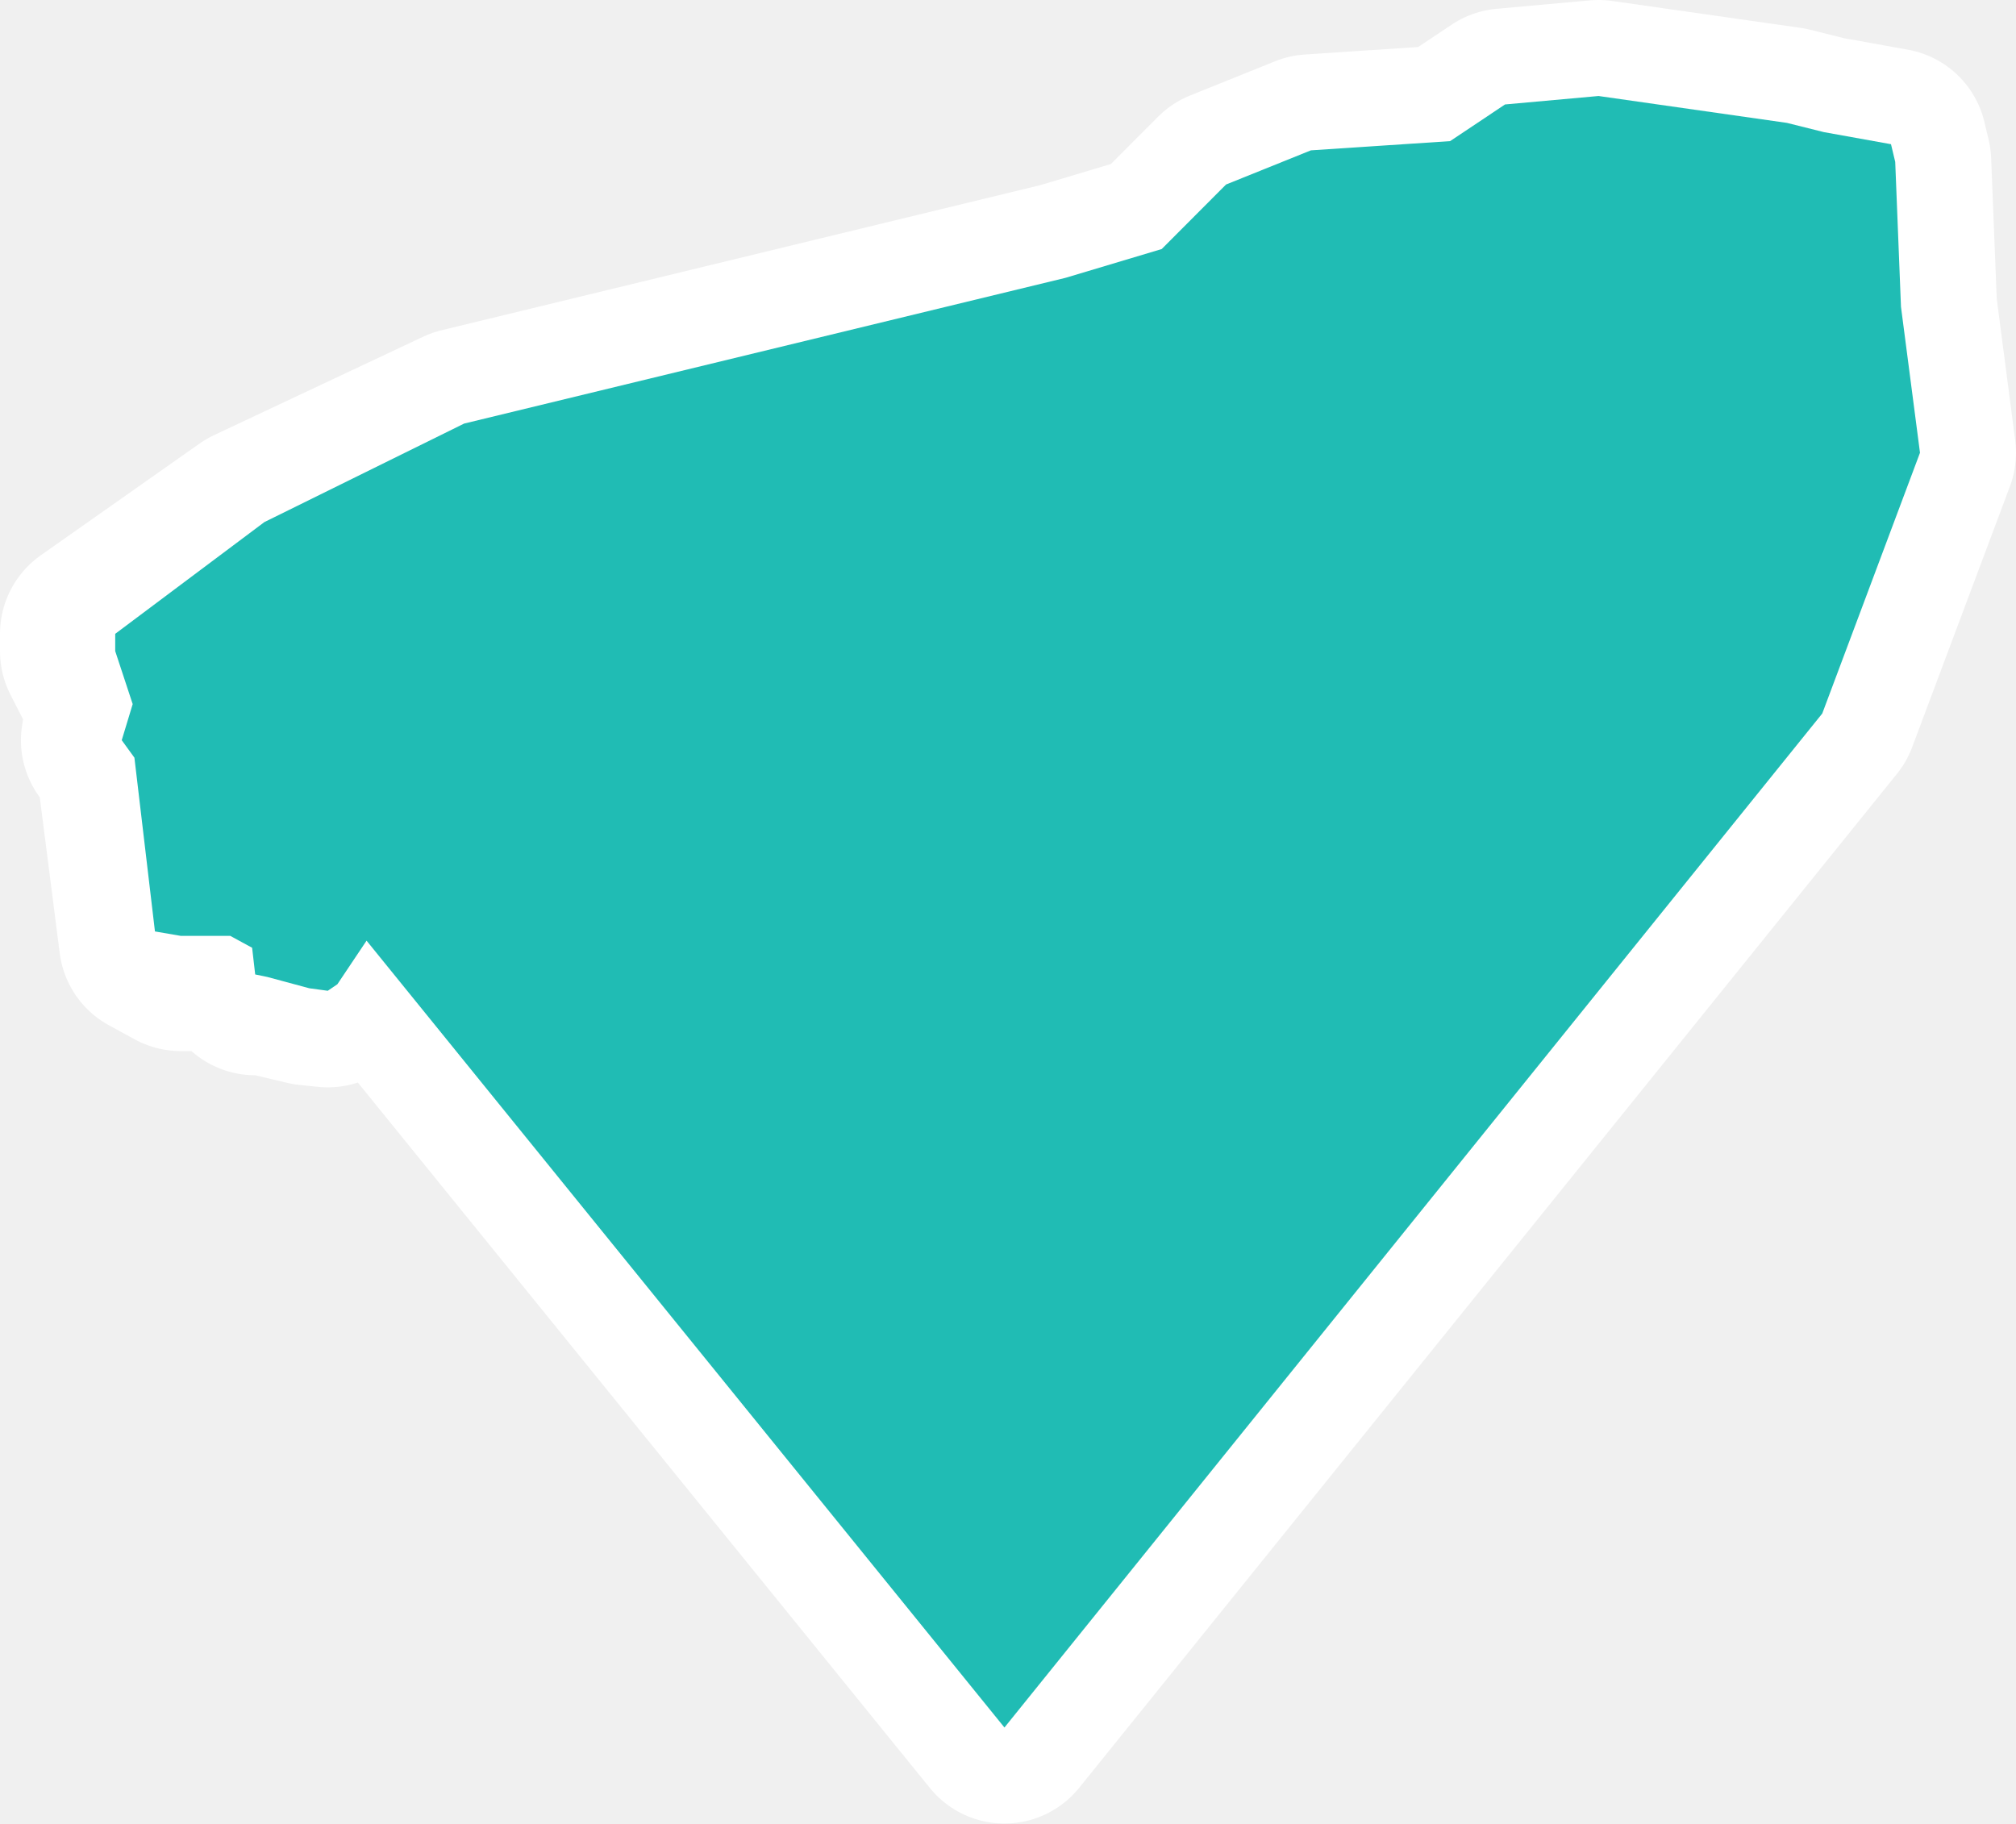
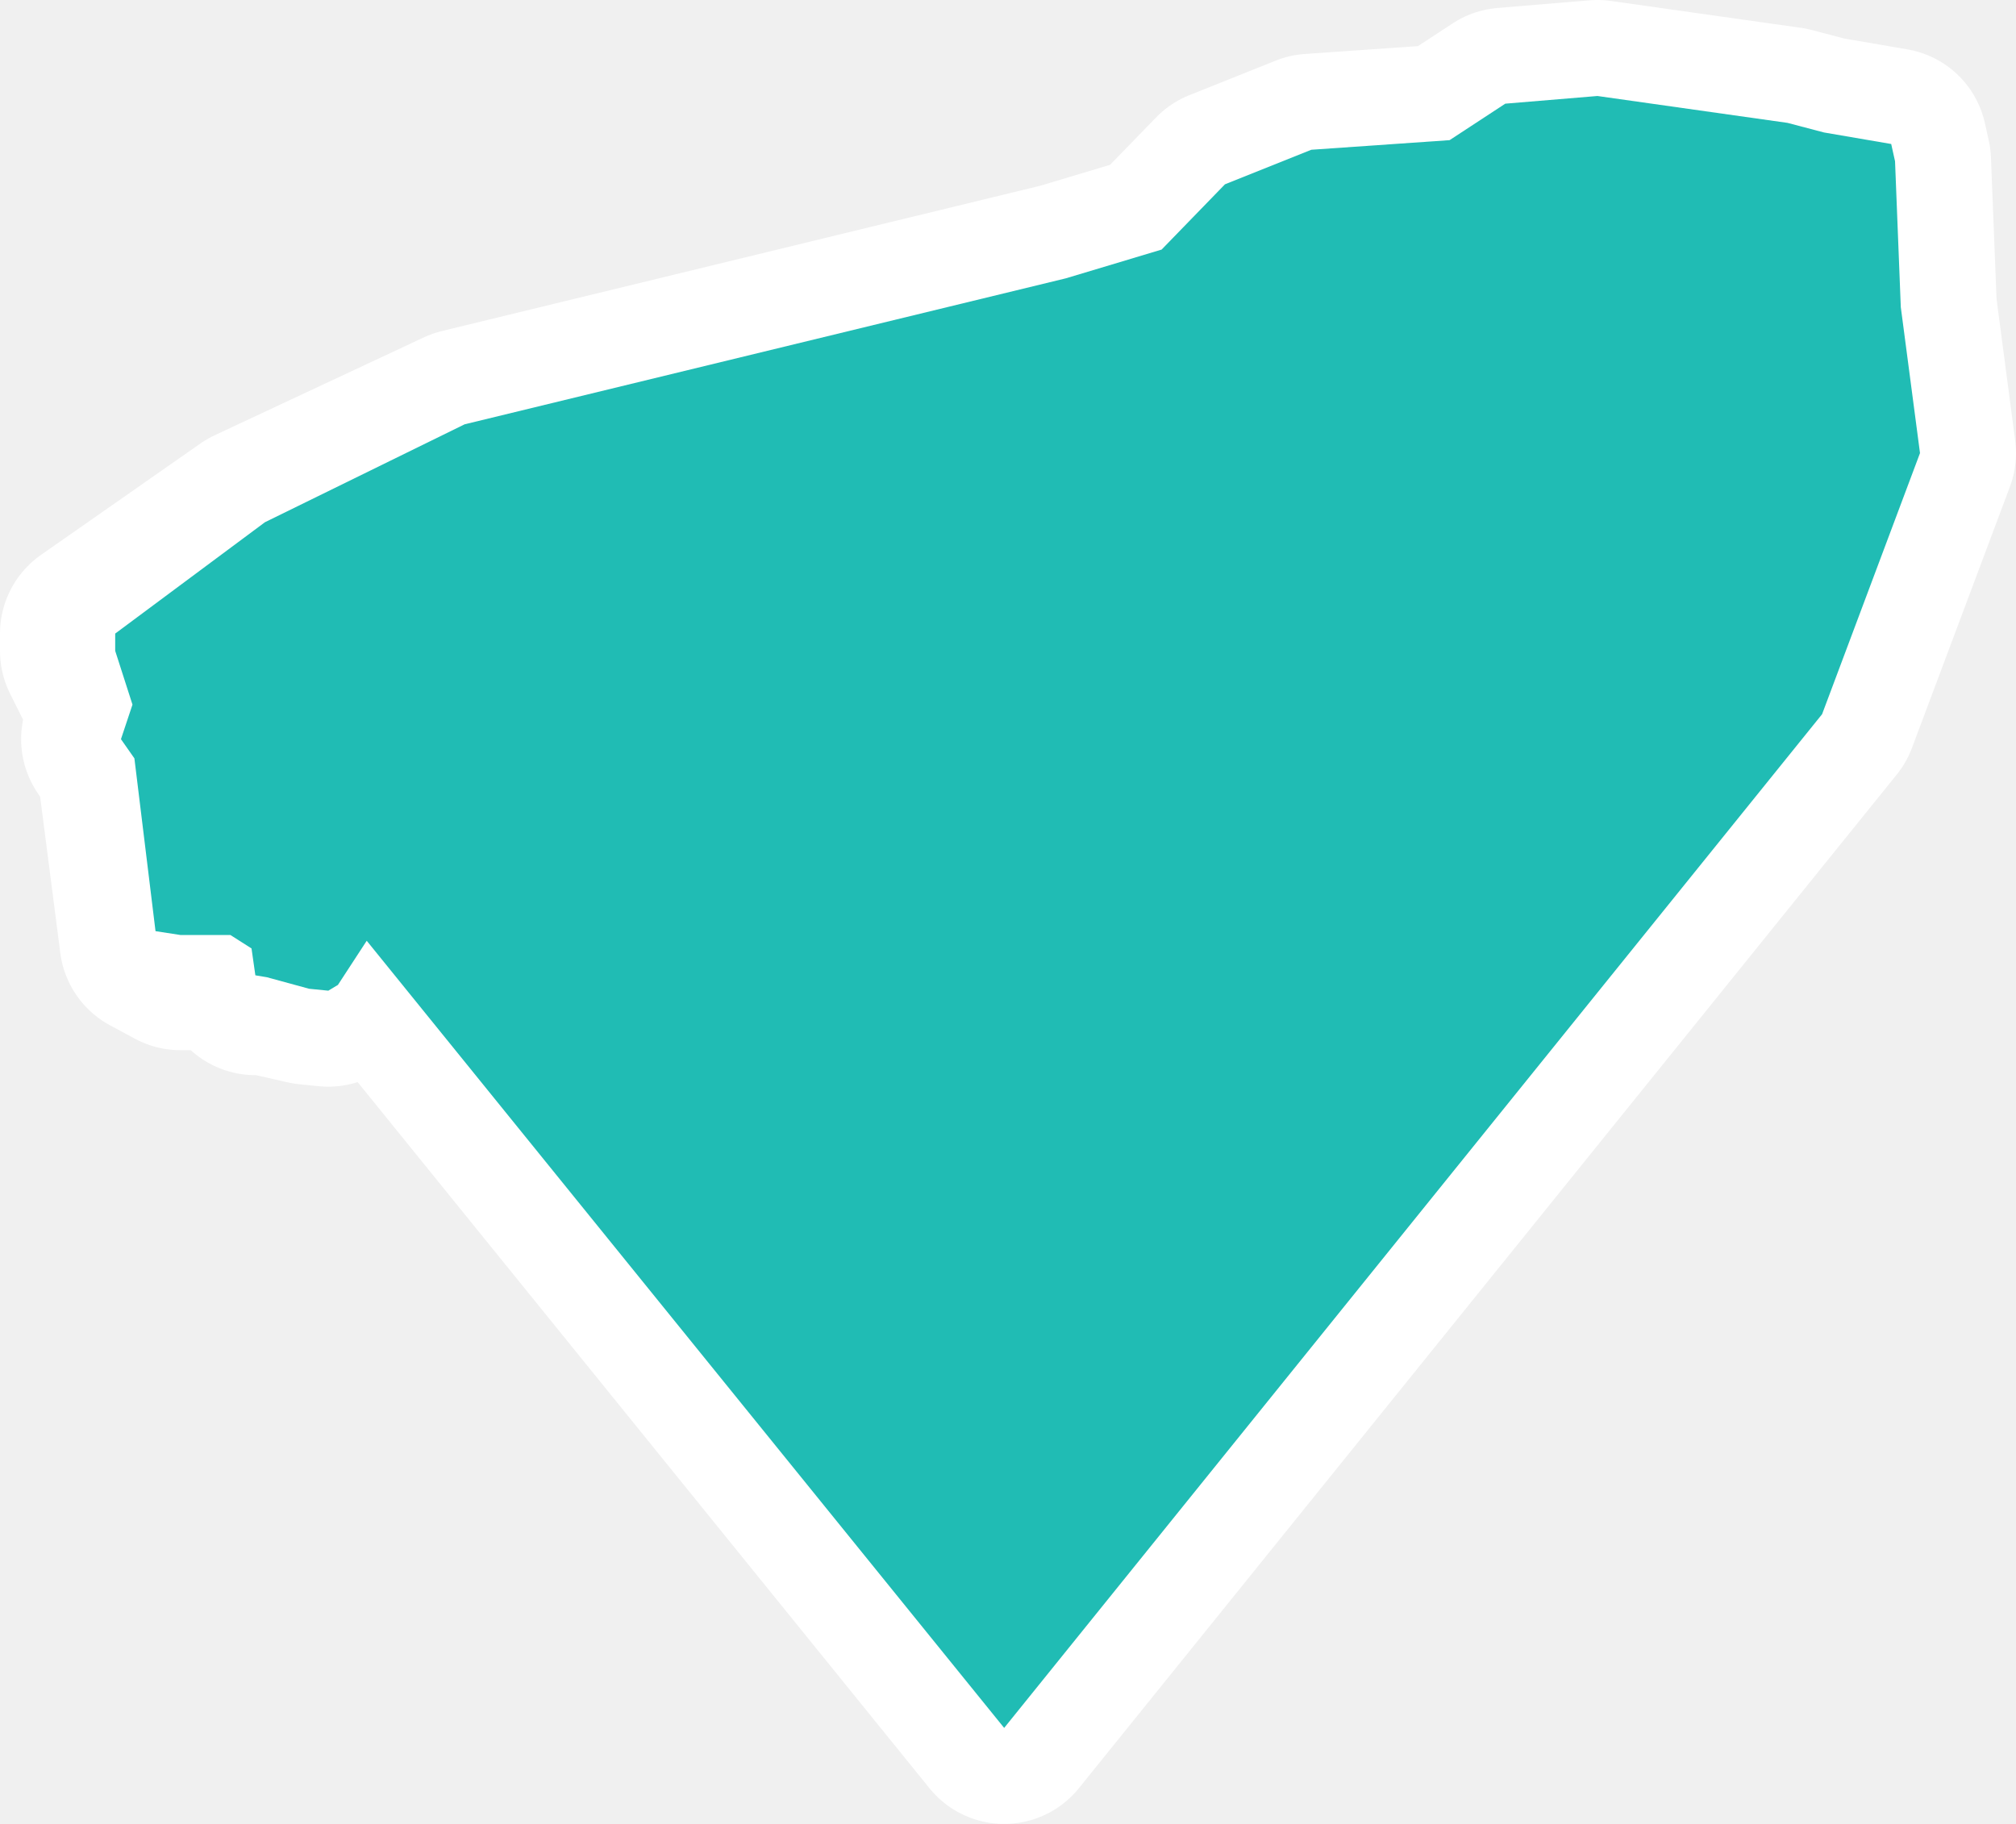
- <svg xmlns="http://www.w3.org/2000/svg" id="Layer_2" data-name="Layer 2" viewBox="0 0 104.99 94.97">
-   <defs>
-     <style>.cls-1{fill:none;stroke:#fff;stroke-linecap:round;stroke-linejoin:round;stroke-width:10px;}.cls-2{fill:#20bcb4;}</style>
-   </defs>
-   <polygon class="cls-1" points="8.07 49.01 9.41 49.74 11.99 49.74 13.13 49.86 13.29 51 13.92 51.01 16.11 51.53 17.07 51.63 17.57 51.28 19.09 49 52.31 89.97 94.9 37.16 99.99 23.58 99 15.98 98.7 8.43 98.48 7.51 94.98 6.88 93.06 6.4 83.25 5 78.38 5.44 75.52 7.35 68.27 7.83 63.85 9.61 60.5 12.97 55.49 14.47 24.17 22.06 13.27 27.19 5 33.01 5 33.91 6.41 36.67 6.09 38.55 6.88 39.71 8.07 49.01" />
-   <polygon class="cls-2" points="8.07 48.51 9.41 48.74 11.99 48.74 13.13 49.36 13.29 50.75 13.92 50.88 16.11 51.47 17.07 51.6 17.57 51.26 19.09 48.99 52.31 89.97 94.9 37.16 99.99 23.58 99 15.98 98.7 8.43 98.48 7.51 94.98 6.88 93.06 6.4 83.25 5 78.38 5.44 75.52 7.35 68.27 7.83 63.85 9.61 60.5 12.97 55.49 14.47 24.17 22.06 13.77 27.19 6 33.01 6 33.91 6.91 36.67 6.34 38.55 7 39.46 8.07 48.51" />
+ <svg xmlns="http://www.w3.org/2000/svg" version="1.1" id="Layer_2" x="0px" y="0px" width="105px" height="95px" viewBox="0 0 105 95" style="enable-background:new 0 0 105 95;" xml:space="preserve">
+   <style type="text/css">
+ 	.st0{fill:none;stroke:#FFFFFF;stroke-width:10;stroke-linecap:round;stroke-linejoin:round;}
+ 	.st1{fill:#20BCB4;}
+ </style>
+   <polygon class="st0" points="8.1,49 9.4,49.7 12,49.7 13.1,49.9 13.3,51 13.9,51 16.1,51.5 17.1,51.6 17.6,51.3 19.1,49 52.3,90   94.9,37.2 100,23.6 99,16 98.7,8.4 98.5,7.5 95,6.9 93.1,6.4 83.2,5 78.4,5.4 75.5,7.3 68.3,7.8 63.8,9.6 60.5,13 55.5,14.5   24.2,22.1 13.3,27.2 5,33 5,33.9 6.4,36.7 6.1,38.5 6.9,39.7 " />
+   <polygon class="st1" points="8.1,48.5 9.4,48.7 12,48.7 13.1,49.4 13.3,50.8 13.9,50.9 16.1,51.5 17.1,51.6 17.6,51.3 19.1,49   52.3,90 94.9,37.2 100,23.6 99,16 98.7,8.4 98.5,7.5 95,6.9 93.1,6.4 83.2,5 78.4,5.4 75.5,7.3 68.3,7.8 63.8,9.6 60.5,13   55.5,14.5 24.2,22.1 13.8,27.2 6,33 6,33.9 6.9,36.7 6.3,38.5 7,39.5 " />
</svg>
